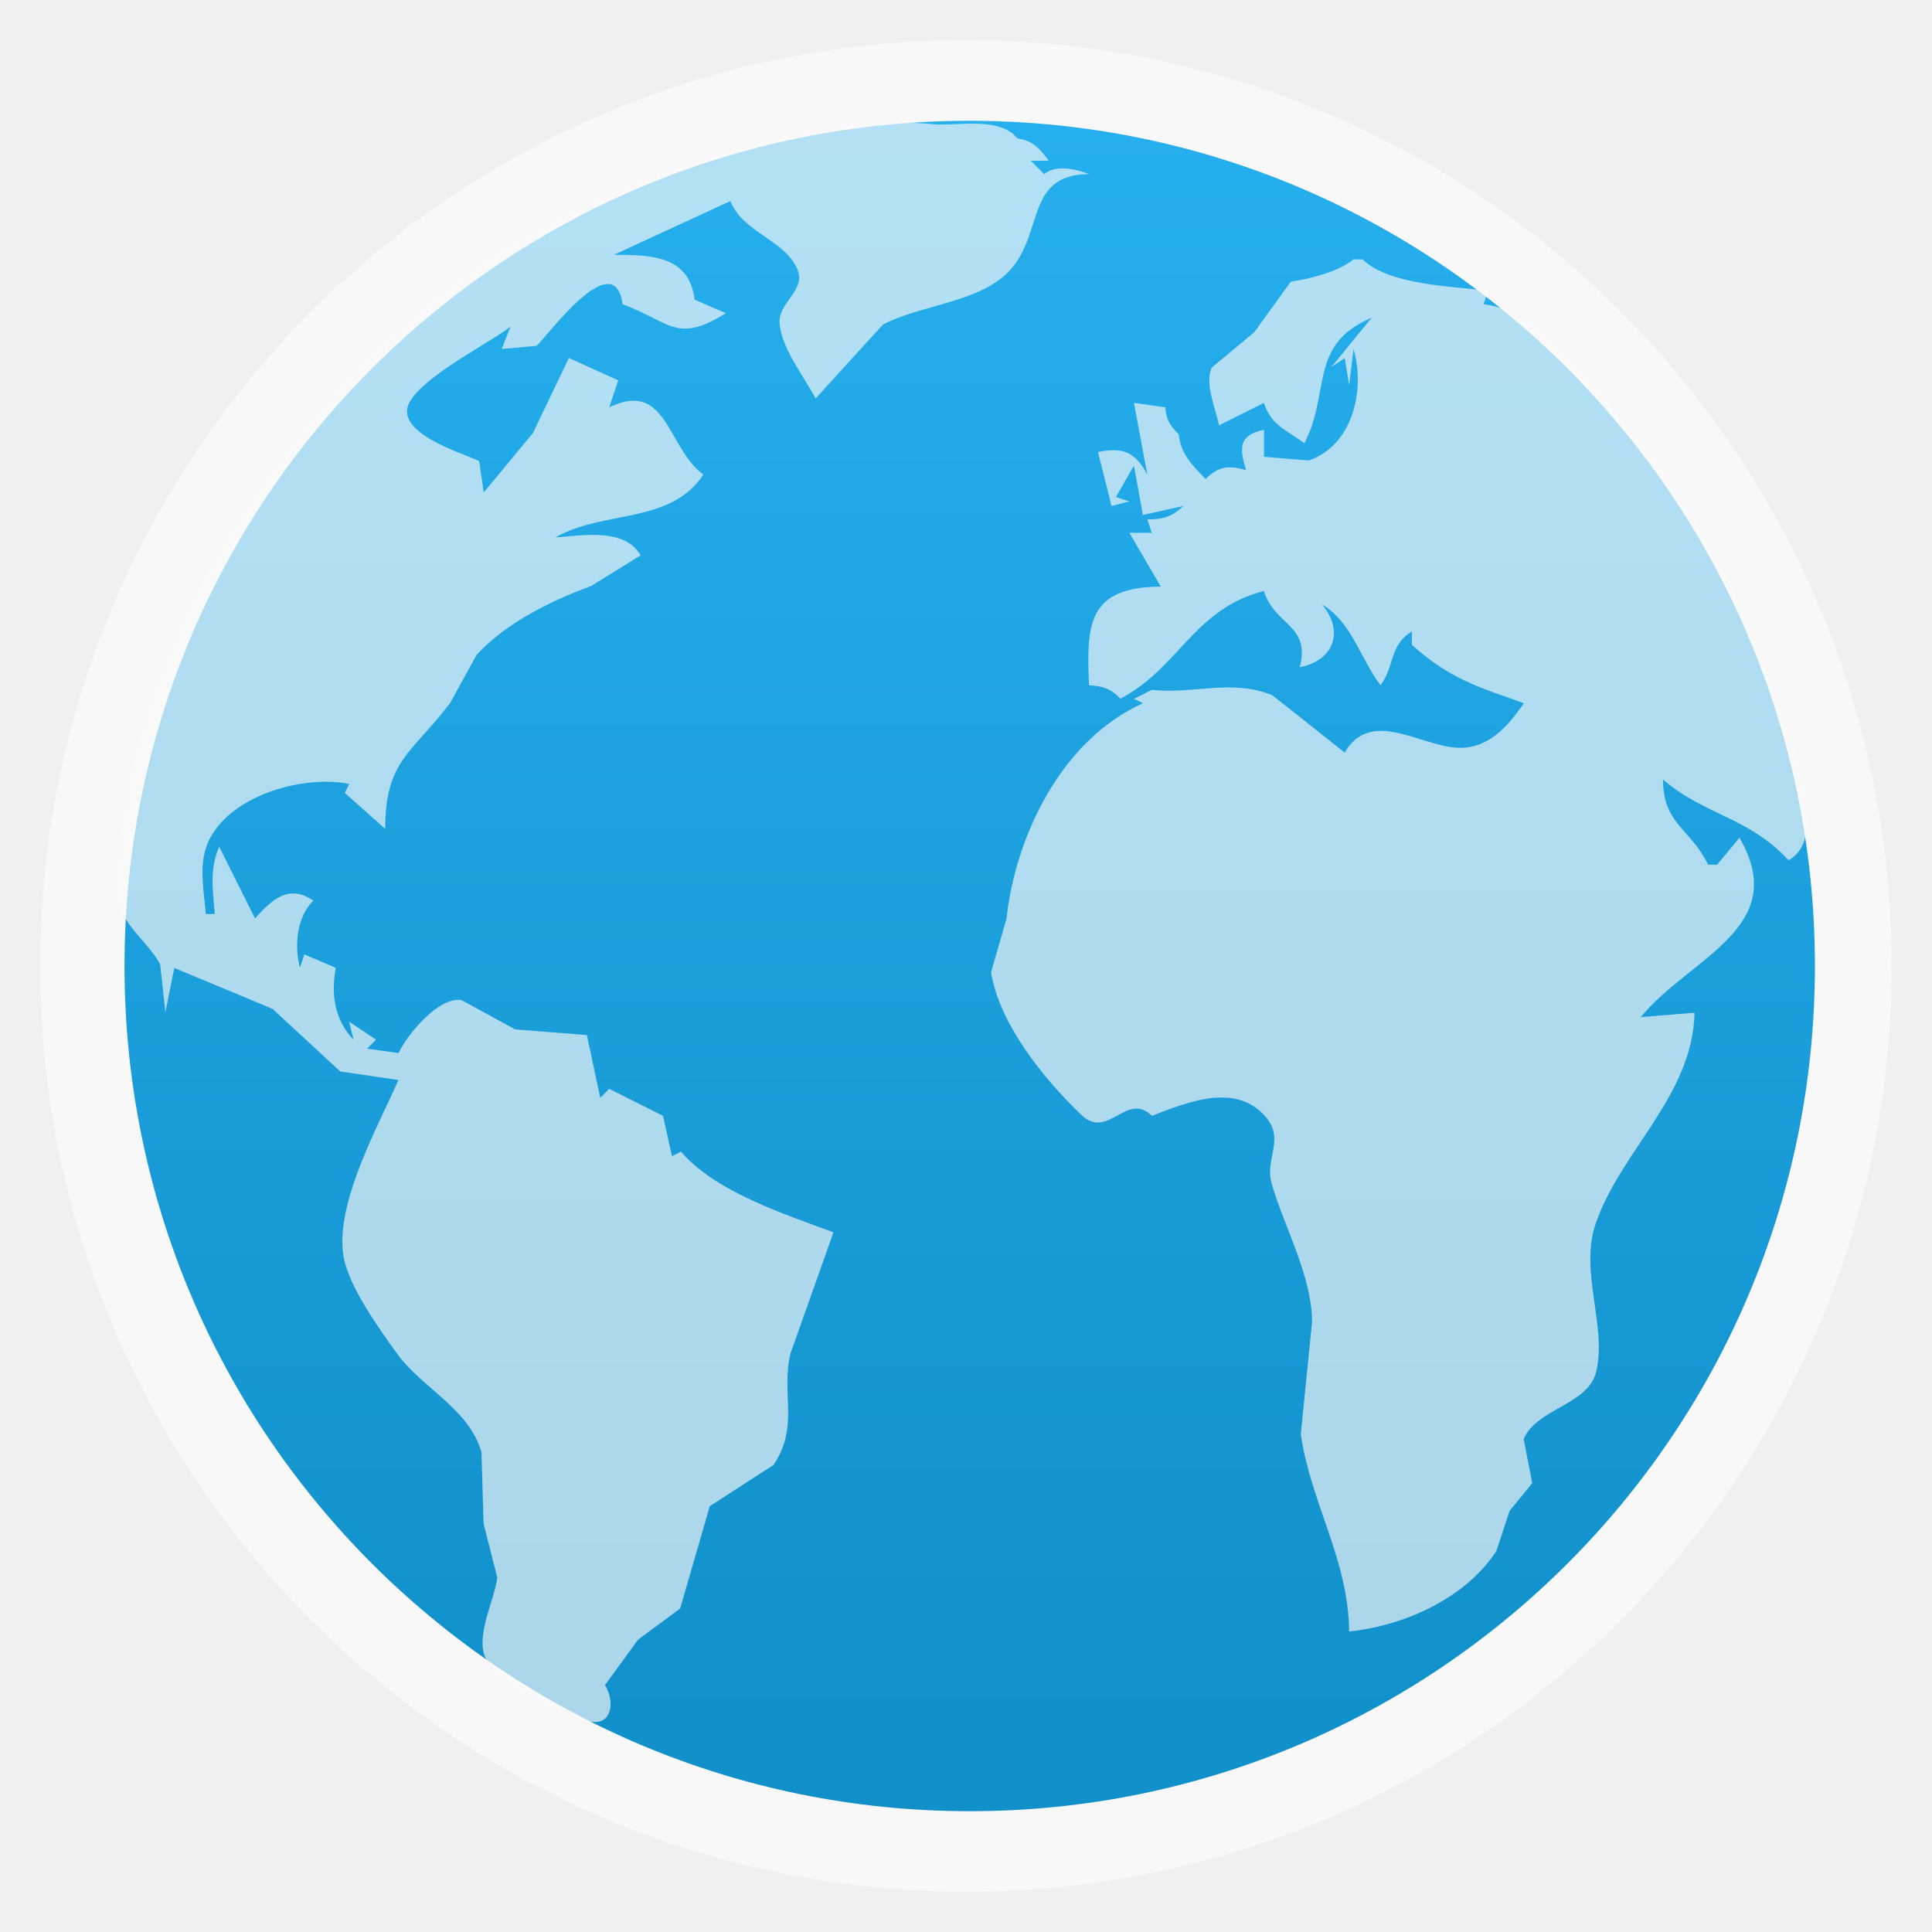
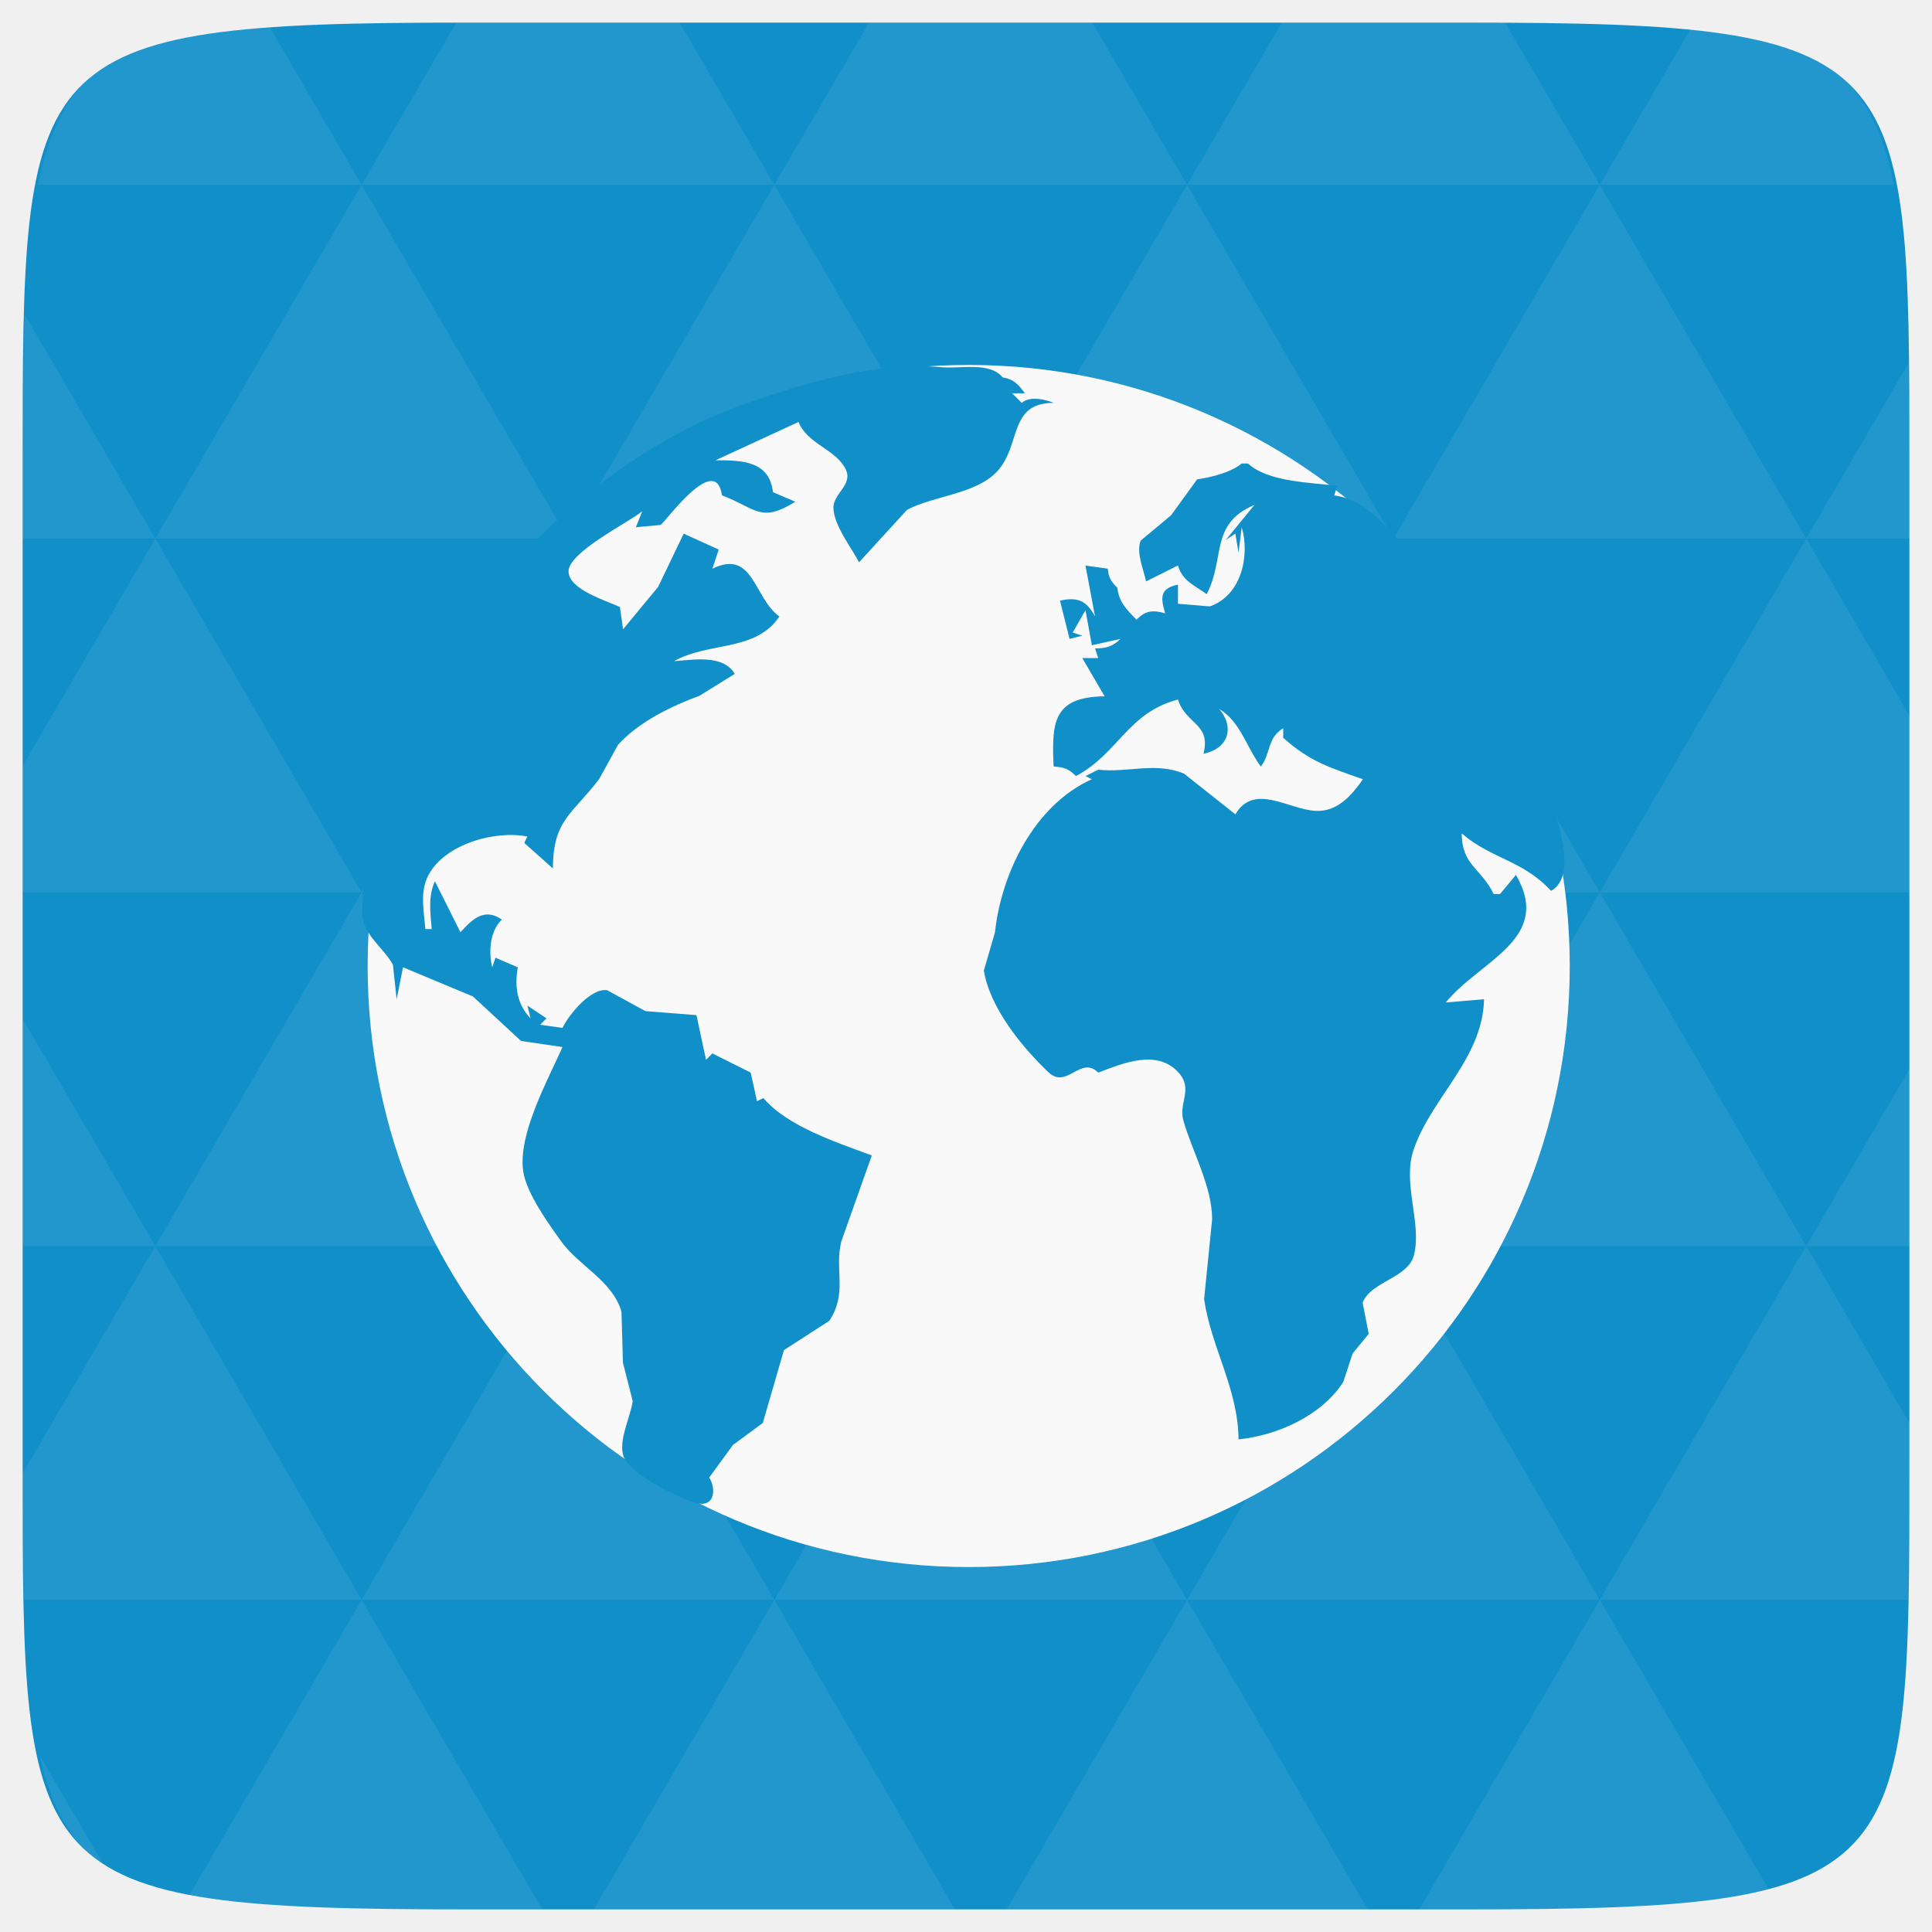
- <svg xmlns="http://www.w3.org/2000/svg" xmlns:xlink="http://www.w3.org/1999/xlink" width="48" viewBox="0 0 13.547 13.547" height="48">
-   <defs>
+ <svg xmlns="http://www.w3.org/2000/svg" xmlns:xlink="http://www.w3.org/1999/xlink" width="48" height="48" viewBox="0 0 48 48" id="svg2" version="1.1">
+   <defs id="defs7">
+     <linearGradient gradientTransform="scale(3.543307,3.543307)" xlink:href="#linearGradient3863" id="linearGradient3869" y1="10.169" x1="7.823" y2="3.028" x2="7.771" gradientUnits="userSpaceOnUse" />
+     <linearGradient id="linearGradient3863">
+       <stop offset="0" style="stop-color:#f7853a" id="stop4655" />
+       <stop offset="1" style="stop-color:#fdb273" id="stop4657" />
+     </linearGradient>
+     <linearGradient xlink:href="#E" id="P" gradientUnits="userSpaceOnUse" gradientTransform="matrix(0.1150784,2.68729,-3.550921,0.08708977,-92.13101,122.469)" x1="0" x2="1" />
+     <linearGradient x1="0" x2="1" gradientUnits="userSpaceOnUse" gradientTransform="matrix(7.70073,-237.618,-237.618,-7.70073,857.291,1026.93)" id="E">
+       <stop stop-color="#fae017" id="stop263" />
+       <stop offset="1" stop-color="#f1511d" id="stop265" />
+     </linearGradient>
+     <linearGradient xlink:href="#F" id="Q" gradientUnits="userSpaceOnUse" gradientTransform="matrix(-0.03287282,-4.018518,5.309974,-0.0248777,-91.15422,125.1471)" x1="0" x2="1" />
+     <linearGradient x1="0" x2="1" gradientUnits="userSpaceOnUse" gradientTransform="matrix(-2.19976,355.329,355.329,2.19976,857.059,785.547)" id="F">
+       <stop stop-color="#ee2c21" id="stop268" />
+       <stop offset="1" stop-color="#fab318" id="stop270" />
+     </linearGradient>
+     <linearGradient gradientTransform="matrix(0,-0.31193,0.31193,0,0.84666,12.7)" xlink:href="#8" id="1" x1="0" gradientUnits="userSpaceOnUse" x2="38" />
+     <linearGradient id="8">
+       <stop stop-color="#2d2d2d" id="stop229" />
+       <stop offset="1" stop-color="#4b4b4b" id="stop231" />
+     </linearGradient>
+     <linearGradient xlink:href="#linearGradient4460" id="linearGradient5544" gradientUnits="userSpaceOnUse" gradientTransform="matrix(1.10525,0,0,1.10525,-134.2521,-295.7621)" y1="279.096" x2="0" y2="268.33" />
    <linearGradient id="linearGradient4460">
-       <stop offset="0" style="stop-color:#108fc9" />
-       <stop offset="1" style="stop-color:#26afee" />
+       <stop offset="0" style="stop-color:#108fc9" id="stop5508" />
+       <stop offset="1" style="stop-color:#26afee" id="stop5510" />
    </linearGradient>
-     <linearGradient gradientTransform="matrix(1.10525 0 0 1.10525 -134.2521 -295.7621)" xlink:href="#linearGradient4460" id="linearGradient3001" y1="279.096" y2="268.33" gradientUnits="userSpaceOnUse" x2="0" />
  </defs>
-   <g style="fill-rule:evenodd">
-     <rect width="12.982" x=".282" y=".282" rx="6.491" height="12.982" style="opacity:.5;fill:#fff" />
-     <rect width="11.853" x=".873" y=".847" rx="5.926" height="11.853" style="fill:url(#linearGradient3001)" />
-   </g>
-   <path style="fill:#f9f9f9;fill-opacity:.667" d="m 1.159,7.101 0.063,-0.314 0.689,0.287 0.475,0.439 0.408,0.06 C 2.649,7.901 2.353,8.431 2.407,8.799 2.438,9.012 2.658,9.316 2.783,9.49 2.958,9.733 3.288,9.876 3.376,10.182 l 0.015,0.503 0.096,0.377 c -0.019,0.16 -0.169,0.437 -0.07,0.585 0.109,0.163 0.512,0.368 0.699,0.42 0.179,0.049 0.198,-0.137 0.126,-0.251 L 4.474,11.497 4.769,11.279 4.977,10.561 5.424,10.272 C 5.607,9.998 5.474,9.771 5.543,9.49 L 5.844,8.641 C 5.504,8.514 5.016,8.358 4.775,8.075 L 4.712,8.107 4.649,7.824 4.272,7.635 4.209,7.698 4.115,7.258 3.612,7.218 3.235,7.012 C 3.072,6.989 2.856,7.255 2.794,7.384 l -0.22,-0.031 0.063,-0.063 -0.189,-0.126 0.031,0.126 C 2.344,7.149 2.321,6.973 2.354,6.786 l -0.22,-0.094 -0.031,0.094 C 2.063,6.631 2.08,6.43 2.197,6.315 2.025,6.197 1.908,6.307 1.788,6.44 L 1.537,5.937 c -0.069,0.154 -0.044,0.308 -0.031,0.472 l -0.063,0 C 1.429,6.233 1.385,6.041 1.474,5.875 1.641,5.565 2.141,5.434 2.449,5.497 l -0.031,0.063 0.283,0.252 C 2.701,5.331 2.89,5.28 3.156,4.93 L 3.342,4.592 C 3.548,4.366 3.868,4.211 4.145,4.109 L 4.492,3.894 C 4.38,3.699 4.084,3.755 3.895,3.768 4.235,3.574 4.699,3.679 4.932,3.328 4.678,3.142 4.678,2.659 4.272,2.856 L 4.335,2.667 3.989,2.51 3.737,3.036 3.392,3.453 3.36,3.233 C 3.227,3.172 2.861,3.063 2.854,2.887 2.846,2.696 3.437,2.406 3.58,2.29 L 3.518,2.447 3.761,2.425 C 3.813,2.392 4.304,1.701 4.366,2.133 4.707,2.262 4.746,2.41 5.09,2.196 L 4.87,2.101 C 4.835,1.791 4.561,1.787 4.304,1.787 L 5.121,1.41 c 0.091,0.223 0.377,0.269 0.469,0.475 0.066,0.146 -0.129,0.234 -0.124,0.374 0.006,0.173 0.174,0.385 0.253,0.535 L 6.191,2.276 C 6.452,2.137 6.872,2.122 7.08,1.897 7.321,1.637 7.188,1.223 7.636,1.221 c -0.091,-0.038 -0.237,-0.067 -0.314,0 l -0.094,-0.094 0.126,0 C 7.288,1.037 7.243,0.988 7.133,0.97 7.007,0.813 6.716,0.887 6.536,0.87 5.908,0.81 5.23,1.012 4.649,1.21 2.67,1.887 0.898,4.063 0.82,6.22 0.811,6.465 1.02,6.574 1.123,6.761 l 0.037,0.339 M 9.491,1.818 c -0.111,0.09 -0.299,0.135 -0.44,0.157 L 8.795,2.329 8.495,2.579 C 8.447,2.693 8.524,2.867 8.548,2.982 L 8.863,2.825 c 0.045,0.156 0.168,0.196 0.283,0.283 0.186,-0.354 0.026,-0.692 0.472,-0.88 l -0.283,0.346 0.094,-0.063 0.031,0.189 0.031,-0.252 c 0.083,0.284 -0.004,0.674 -0.314,0.781 l -0.314,-0.026 0,-0.189 C 8.684,3.051 8.69,3.14 8.737,3.296 8.616,3.262 8.543,3.268 8.454,3.359 8.358,3.26 8.28,3.185 8.265,3.045 8.204,2.984 8.177,2.942 8.171,2.856 L 7.951,2.825 8.045,3.328 C 7.961,3.17 7.874,3.133 7.699,3.17 L 7.794,3.548 7.919,3.516 7.825,3.485 7.951,3.265 8.014,3.611 8.297,3.548 c -0.079,0.076 -0.142,0.094 -0.252,0.094 l 0.031,0.094 -0.157,0 0.22,0.377 c -0.515,0.004 -0.521,0.268 -0.503,0.692 0.101,0.007 0.15,0.022 0.22,0.094 0.416,-0.219 0.512,-0.627 1.006,-0.755 0.08,0.249 0.328,0.234 0.252,0.535 0.243,-0.05 0.311,-0.254 0.157,-0.44 0.207,0.123 0.266,0.376 0.409,0.566 0.1,-0.132 0.061,-0.282 0.22,-0.377 l 0,0.094 C 10.167,4.759 10.35,4.812 10.686,4.931 10.571,5.095 10.432,5.256 10.215,5.243 9.949,5.226 9.61,4.966 9.429,5.277 L 8.923,4.876 C 8.642,4.758 8.366,4.869 8.077,4.837 l -0.126,0.063 0.063,0.031 C 7.438,5.19 7.118,5.873 7.058,6.44 L 6.949,6.818 c 0.061,0.368 0.373,0.75 0.635,1.001 0.185,0.177 0.317,-0.169 0.493,0.005 0.232,-0.088 0.583,-0.241 0.796,0.005 0.14,0.161 -0.006,0.294 0.043,0.467 0.084,0.299 0.284,0.648 0.284,0.975 l -0.079,0.786 c 0.069,0.479 0.335,0.882 0.339,1.383 0.386,-0.04 0.819,-0.234 1.033,-0.566 l 0.092,-0.28 0.159,-0.194 -0.06,-0.309 c 0.09,-0.216 0.454,-0.239 0.509,-0.475 0.075,-0.321 -0.12,-0.702 -0.004,-1.037 0.179,-0.516 0.679,-0.894 0.693,-1.478 l -0.377,0.031 c 0.339,-0.416 1.059,-0.626 0.692,-1.258 l -0.157,0.189 -0.063,0 C 11.854,5.808 11.661,5.782 11.661,5.466 11.955,5.719 12.26,5.727 12.541,6.032 12.846,5.867 12.539,5.149 12.457,4.9 12.185,4.073 11.739,3.29 11.126,2.667 10.907,2.445 10.732,2.176 10.403,2.133 l 0.031,-0.094 C 10.179,2.005 9.752,2.003 9.554,1.819 l -0.063,0 z" />
+   <path fill="#808080" d="M 47.438 11.547 L 47.438 36.453 C 47.438 46.703 47.438 47.438 36.453 47.438 L 11.551 47.438 C 0.562 47.438 0.562 46.703 0.562 36.453 L 0.562 11.547 C 0.562 1.297 0.562 0.562 11.551 0.562 L 36.453 0.562 C 47.438 0.562 47.438 1.297 47.438 11.547 Z " id="path11" style="fill:#108fc9;fill-opacity:1" />
+   <path id="path15" d="m 38.266,47.438 c 2.543,-0.012 4.379,-0.082 5.711,-0.441 l -4.23,-7.25 -4.484,7.691 1.191,0 c 0.641,0 1.242,0 1.812,0 z m 1.48,-7.691 -5.125,-8.789 -5.129,8.789 z m 0,0 7.652,0 c 0.031,-0.973 0.039,-2.062 0.039,-3.297 l 0,-1.098 -2.562,-4.395 z m 5.129,-8.789 -5.129,-8.789 -5.125,8.789 z m 0,0 2.562,0 0,-4.395 z m -10.254,0 -5.129,-8.789 -5.125,8.789 z m -10.254,0 -5.129,8.789 10.254,0 z m 0,0 -5.129,-8.789 -5.125,8.789 z m -10.254,0 -5.129,8.789 10.254,0 z m 0,0 -5.129,-8.789 -5.125,8.789 z m -10.254,0 -3.297,5.648 c 0,1.168 0.012,2.211 0.039,3.141 l 8.383,0 z m 0,0 -3.297,-5.648 0,5.648 z m 5.125,8.789 -4.312,7.395 c 1.598,0.293 3.809,0.297 6.879,0.297 l 1.922,0 z m 0,-17.578 -5.125,-8.789 -3.297,5.648 0,3.141 z m 0,0 10.254,0 -5.125,-8.789 z m 5.129,-8.789 -5.129,-8.789 -5.125,8.789 z m 0,0 10.254,0 -5.129,-8.789 z m 5.125,-8.789 -2.352,-4.027 -5.336,0 c -0.078,0 -0.141,0 -0.215,0 L 8.984,4.59 z m 0,0 10.254,0 -2.352,-4.027 -5.551,0 z m 10.254,0 10.254,0 L 37.395,0.562 c -0.312,0 -0.609,0 -0.941,0 l -4.609,0 z m 0,0 -5.125,8.789 10.254,0 z m 5.129,8.789 10.254,0 -5.129,-8.789 z m 0,0 -5.129,8.789 10.254,0 z m 5.125,8.789 7.691,0 0,-4.395 -2.562,-4.395 z m 5.129,-8.789 2.562,0 0,-1.832 c 0,-0.914 -0.008,-1.75 -0.023,-2.523 z m -15.383,8.789 -5.125,-8.789 -5.129,8.789 z m 10.254,-17.578 7.309,0 C 46.5,1.832 45.168,0.961 42.023,0.688 z m -30.762,0 L 6.68,0.637 C 3.02,0.844 1.539,1.633 0.945,4.59 z m -5.125,8.789 L 0.621,7.824 C 0.578,8.898 0.562,10.133 0.562,11.547 l 0,1.832 z m 15.379,26.367 -4.484,7.691 8.973,0 z m 10.254,0 -4.484,7.691 8.973,0 z M 2.594,46.367 0.992,43.621 c 0.293,1.316 0.785,2.18 1.602,2.746 z" style="fill:#ffffff;fill-opacity:0.078" />
+   <rect ry="20.998" id="rect5517" style="fill:#f9f9f9;fill-rule:evenodd;fill-opacity:1" height="29.866" rx="20.998" y="9.067" x="9.134" width="29.866" />
+   <path style="fill:#108fc9;fill-opacity:1" d="m 9.855,24.824 0.158,-0.792 1.736,0.724 1.197,1.107 1.029,0.15 c -0.367,0.829 -1.111,2.165 -0.976,3.09 0.079,0.538 0.631,1.305 0.947,1.743 0.441,0.612 1.272,0.973 1.494,1.743 l 0.037,1.268 0.242,0.951 c -0.048,0.403 -0.427,1.101 -0.177,1.475 0.274,0.411 1.289,0.928 1.761,1.058 0.45,0.123 0.499,-0.345 0.317,-0.632 l 0.588,-0.807 0.744,-0.549 0.524,-1.809 1.127,-0.728 C 21.063,32.126 20.728,31.554 20.901,30.846 l 0.759,-2.139 c -0.859,-0.321 -2.088,-0.714 -2.694,-1.426 l -0.158,0.079 -0.158,-0.713 -0.951,-0.475 -0.158,0.158 -0.238,-1.109 -1.268,-0.1 -0.951,-0.52 c -0.41,-0.058 -0.955,0.613 -1.109,0.937 l -0.555,-0.079 0.158,-0.158 -0.475,-0.317 0.079,0.317 c -0.342,-0.353 -0.4,-0.798 -0.317,-1.268 l -0.555,-0.238 -0.079,0.238 c -0.099,-0.392 -0.058,-0.899 0.238,-1.188 -0.434,-0.296 -0.727,-0.018 -1.03,0.317 l -0.634,-1.268 c -0.175,0.389 -0.111,0.777 -0.079,1.188 l -0.158,0 c -0.035,-0.443 -0.145,-0.928 0.08,-1.346 0.42,-0.781 1.68,-1.112 2.455,-0.952 l -0.079,0.158 0.713,0.634 c 0.003,-1.211 0.479,-1.339 1.149,-2.221 l 0.469,-0.851 c 0.52,-0.572 1.326,-0.961 2.024,-1.218 l 0.875,-0.543 c -0.283,-0.49 -1.028,-0.349 -1.505,-0.317 0.858,-0.488 2.026,-0.225 2.614,-1.109 -0.641,-0.467 -0.642,-1.685 -1.664,-1.188 l 0.158,-0.475 -0.871,-0.396 -0.636,1.325 -0.87,1.052 -0.079,-0.555 c -0.335,-0.156 -1.258,-0.428 -1.276,-0.872 -0.02,-0.482 1.47,-1.212 1.831,-1.505 l -0.158,0.396 0.614,-0.057 c 0.13,-0.082 1.367,-1.824 1.525,-0.735 0.859,0.326 0.956,0.697 1.822,0.158 L 19.204,12.228 C 19.116,11.445 18.426,11.436 17.778,11.435 l 2.06,-0.951 c 0.229,0.563 0.949,0.678 1.182,1.196 0.165,0.368 -0.326,0.59 -0.314,0.943 0.015,0.435 0.439,0.969 0.637,1.347 l 1.192,-1.303 c 0.658,-0.351 1.715,-0.389 2.239,-0.955 0.606,-0.656 0.273,-1.699 1.402,-1.703 -0.229,-0.096 -0.598,-0.17 -0.792,0 l -0.238,-0.238 0.317,0 C 25.297,9.544 25.185,9.422 24.908,9.375 24.59,8.982 23.857,9.167 23.403,9.124 21.82,8.974 20.111,9.483 18.649,9.983 c -4.988,1.704 -9.454,7.189 -9.649,12.623 -0.022,0.617 0.502,0.891 0.762,1.363 l 0.092,0.855 M 30.85,11.515 c -0.278,0.228 -0.753,0.341 -1.109,0.396 l -0.645,0.89 -0.755,0.629 c -0.121,0.289 0.073,0.725 0.133,1.015 l 0.792,-0.396 c 0.114,0.394 0.422,0.495 0.713,0.713 0.47,-0.891 0.065,-1.743 1.188,-2.218 l -0.713,0.871 0.238,-0.158 0.079,0.475 0.079,-0.634 c 0.209,0.715 -0.01,1.698 -0.792,1.968 l -0.792,-0.066 0,-0.475 c -0.451,0.094 -0.436,0.318 -0.317,0.713 -0.306,-0.087 -0.488,-0.072 -0.713,0.158 -0.242,-0.249 -0.439,-0.44 -0.475,-0.792 -0.154,-0.153 -0.222,-0.258 -0.238,-0.475 l -0.555,-0.079 0.238,1.268 c -0.211,-0.397 -0.431,-0.492 -0.871,-0.396 l 0.238,0.951 0.317,-0.079 -0.238,-0.079 0.317,-0.555 0.158,0.871 0.713,-0.158 c -0.2,0.191 -0.358,0.237 -0.634,0.238 l 0.079,0.238 -0.396,0 0.555,0.951 c -1.298,0.011 -1.313,0.675 -1.268,1.743 0.253,0.018 0.378,0.056 0.555,0.238 1.048,-0.552 1.291,-1.579 2.535,-1.901 0.202,0.628 0.825,0.589 0.634,1.347 0.611,-0.125 0.783,-0.639 0.396,-1.109 0.521,0.31 0.671,0.948 1.03,1.426 0.253,-0.332 0.154,-0.711 0.555,-0.951 l 0,0.238 c 0.671,0.596 1.134,0.729 1.981,1.03 -0.291,0.413 -0.642,0.818 -1.188,0.784 -0.669,-0.041 -1.523,-0.698 -1.981,0.087 l -1.275,-1.01 c -0.707,-0.298 -1.403,-0.018 -2.132,-0.099 l -0.317,0.158 0.158,0.079 c -1.451,0.653 -2.256,2.373 -2.407,3.803 l -0.277,0.951 c 0.154,0.928 0.94,1.89 1.601,2.522 0.465,0.445 0.799,-0.426 1.242,0.013 0.586,-0.222 1.469,-0.607 2.006,0.012 0.353,0.407 -0.014,0.742 0.108,1.177 0.212,0.753 0.716,1.634 0.715,2.456 l -0.199,1.981 c 0.174,1.207 0.844,2.221 0.855,3.486 0.971,-0.1 2.063,-0.589 2.602,-1.426 l 0.232,-0.706 0.4,-0.49 -0.151,-0.778 c 0.227,-0.544 1.143,-0.602 1.281,-1.197 0.188,-0.809 -0.303,-1.77 -0.01,-2.613 0.452,-1.3 1.711,-2.252 1.746,-3.724 l -0.951,0.079 c 0.855,-1.049 2.667,-1.577 1.743,-3.169 l -0.396,0.475 -0.158,0 c -0.306,-0.642 -0.792,-0.708 -0.792,-1.505 0.742,0.638 1.51,0.659 2.218,1.426 0.767,-0.415 -0.005,-2.226 -0.212,-2.852 -0.686,-2.083 -1.81,-4.057 -3.354,-5.625 -0.552,-0.561 -0.993,-1.239 -1.822,-1.347 l 0.079,-0.238 c -0.644,-0.085 -1.721,-0.091 -2.218,-0.555 l -0.158,0 z" id="path5519" />
</svg>
